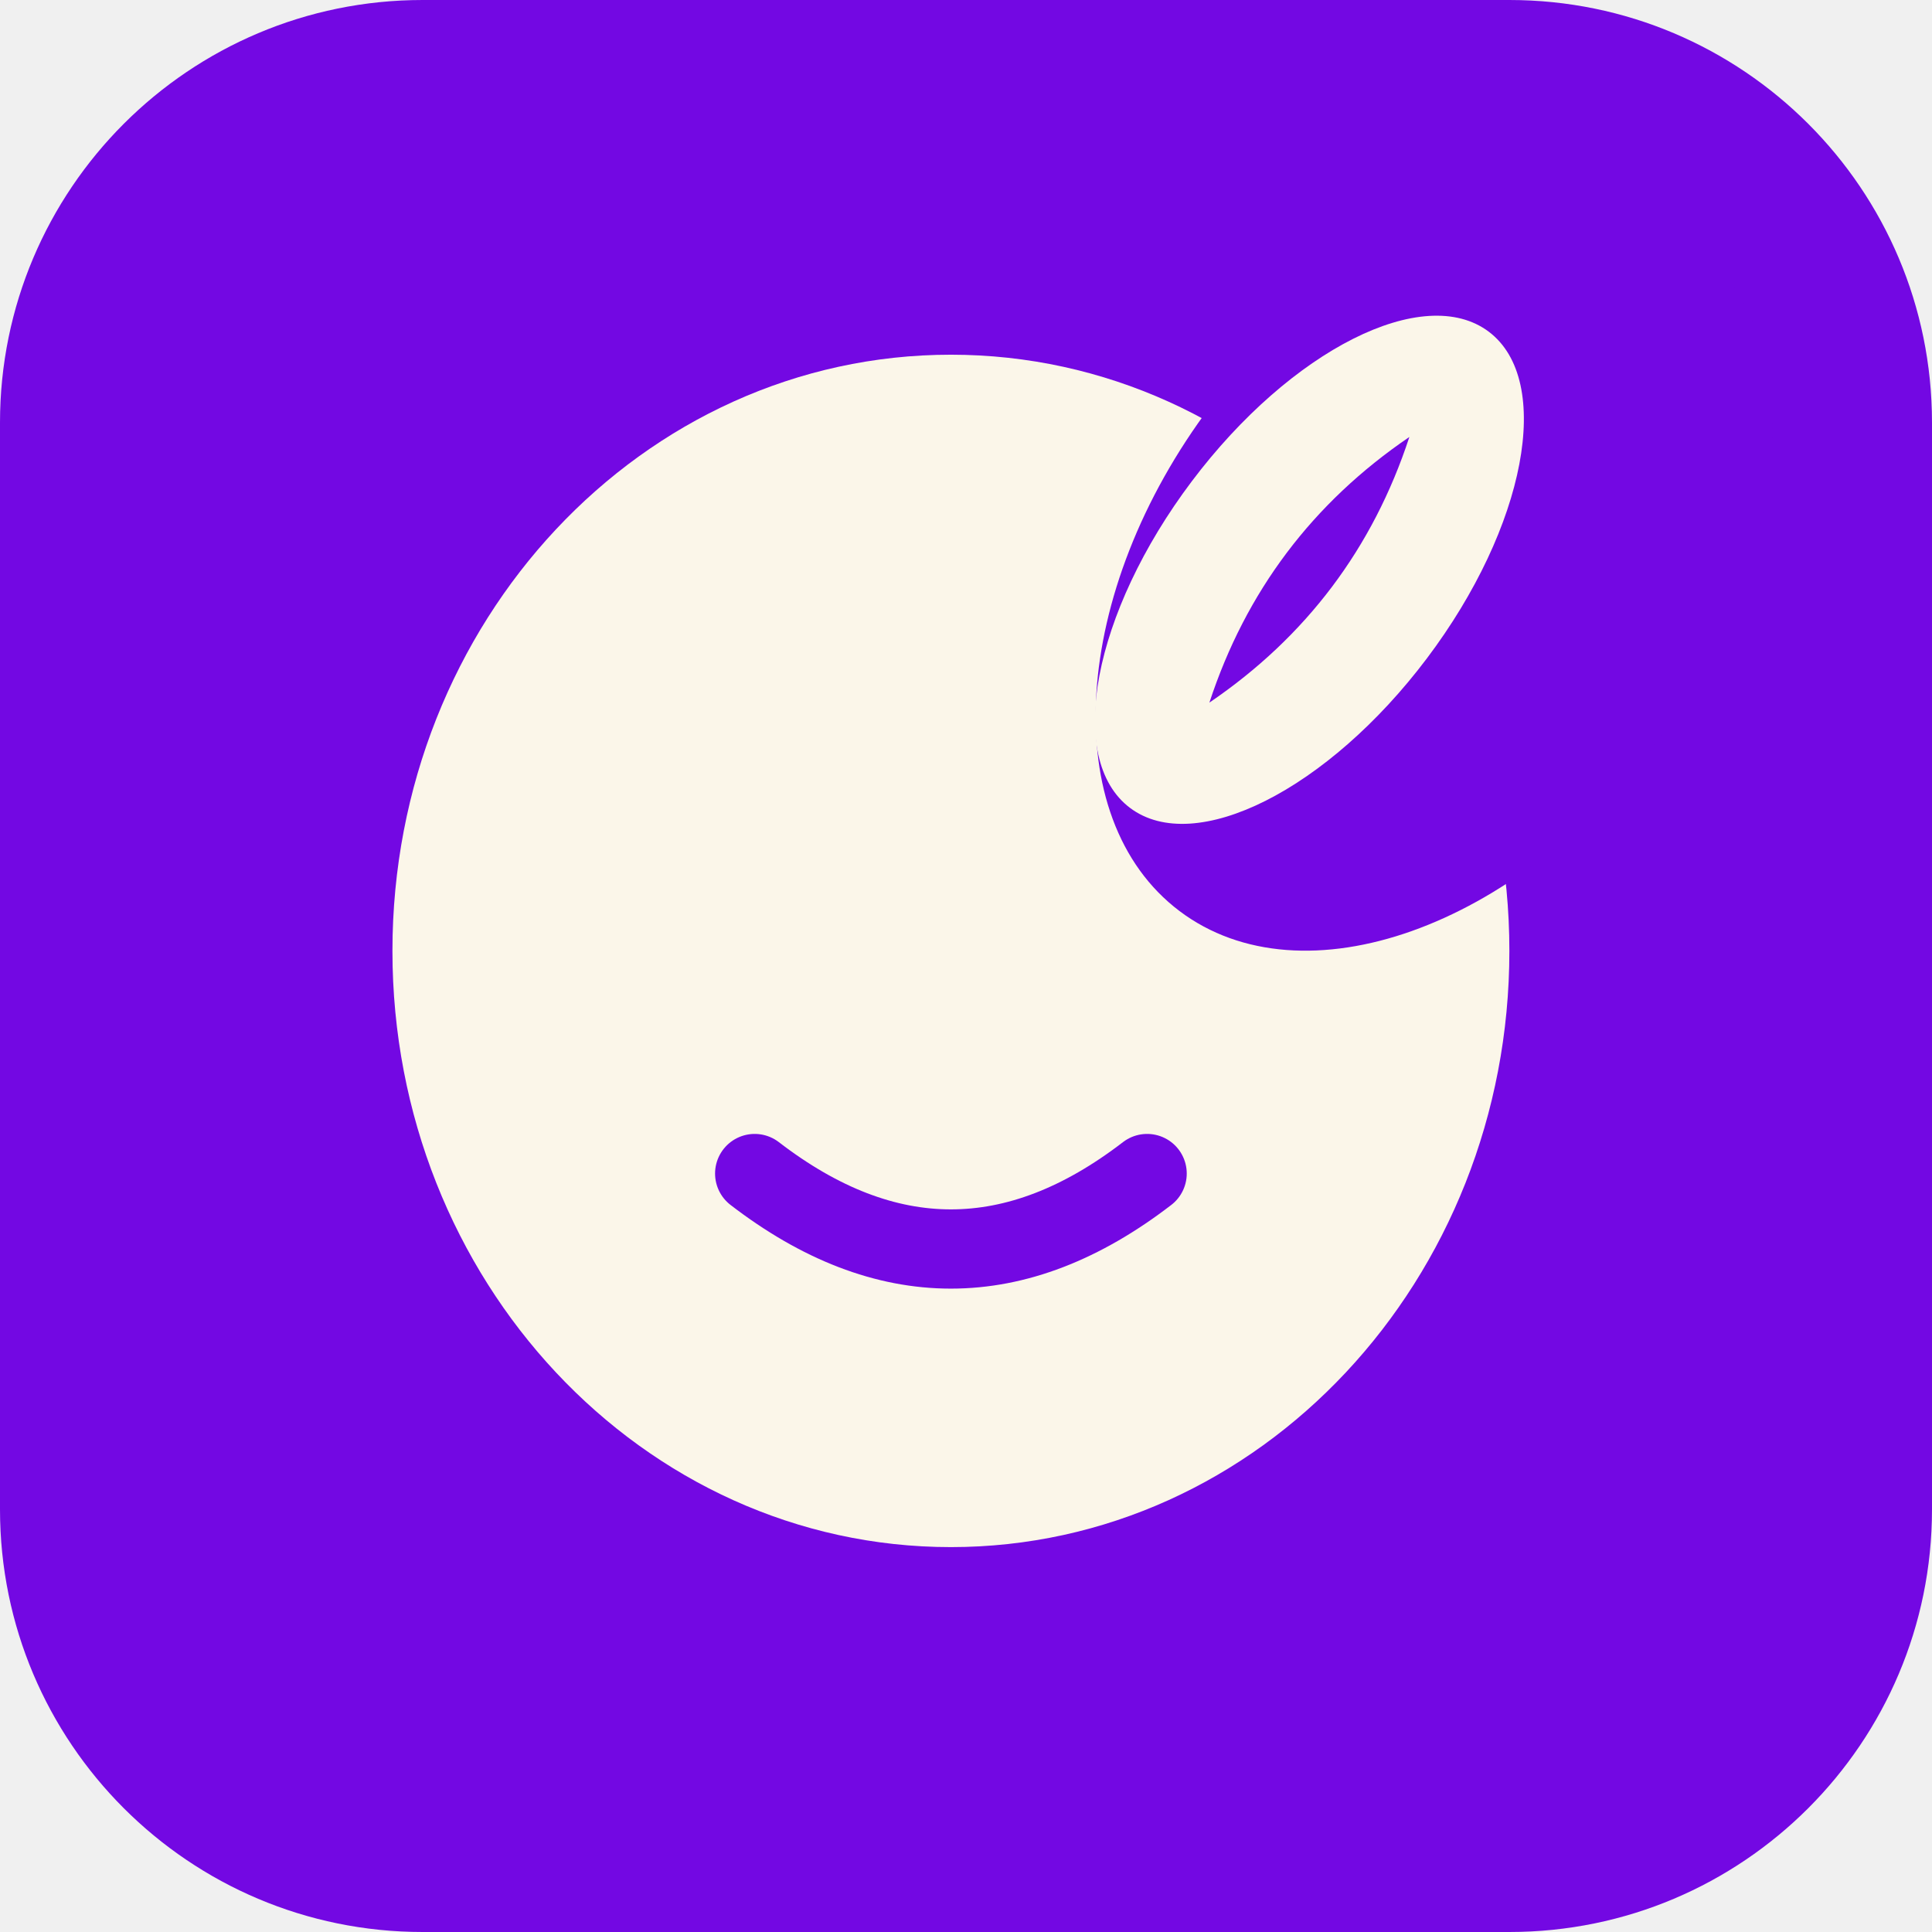
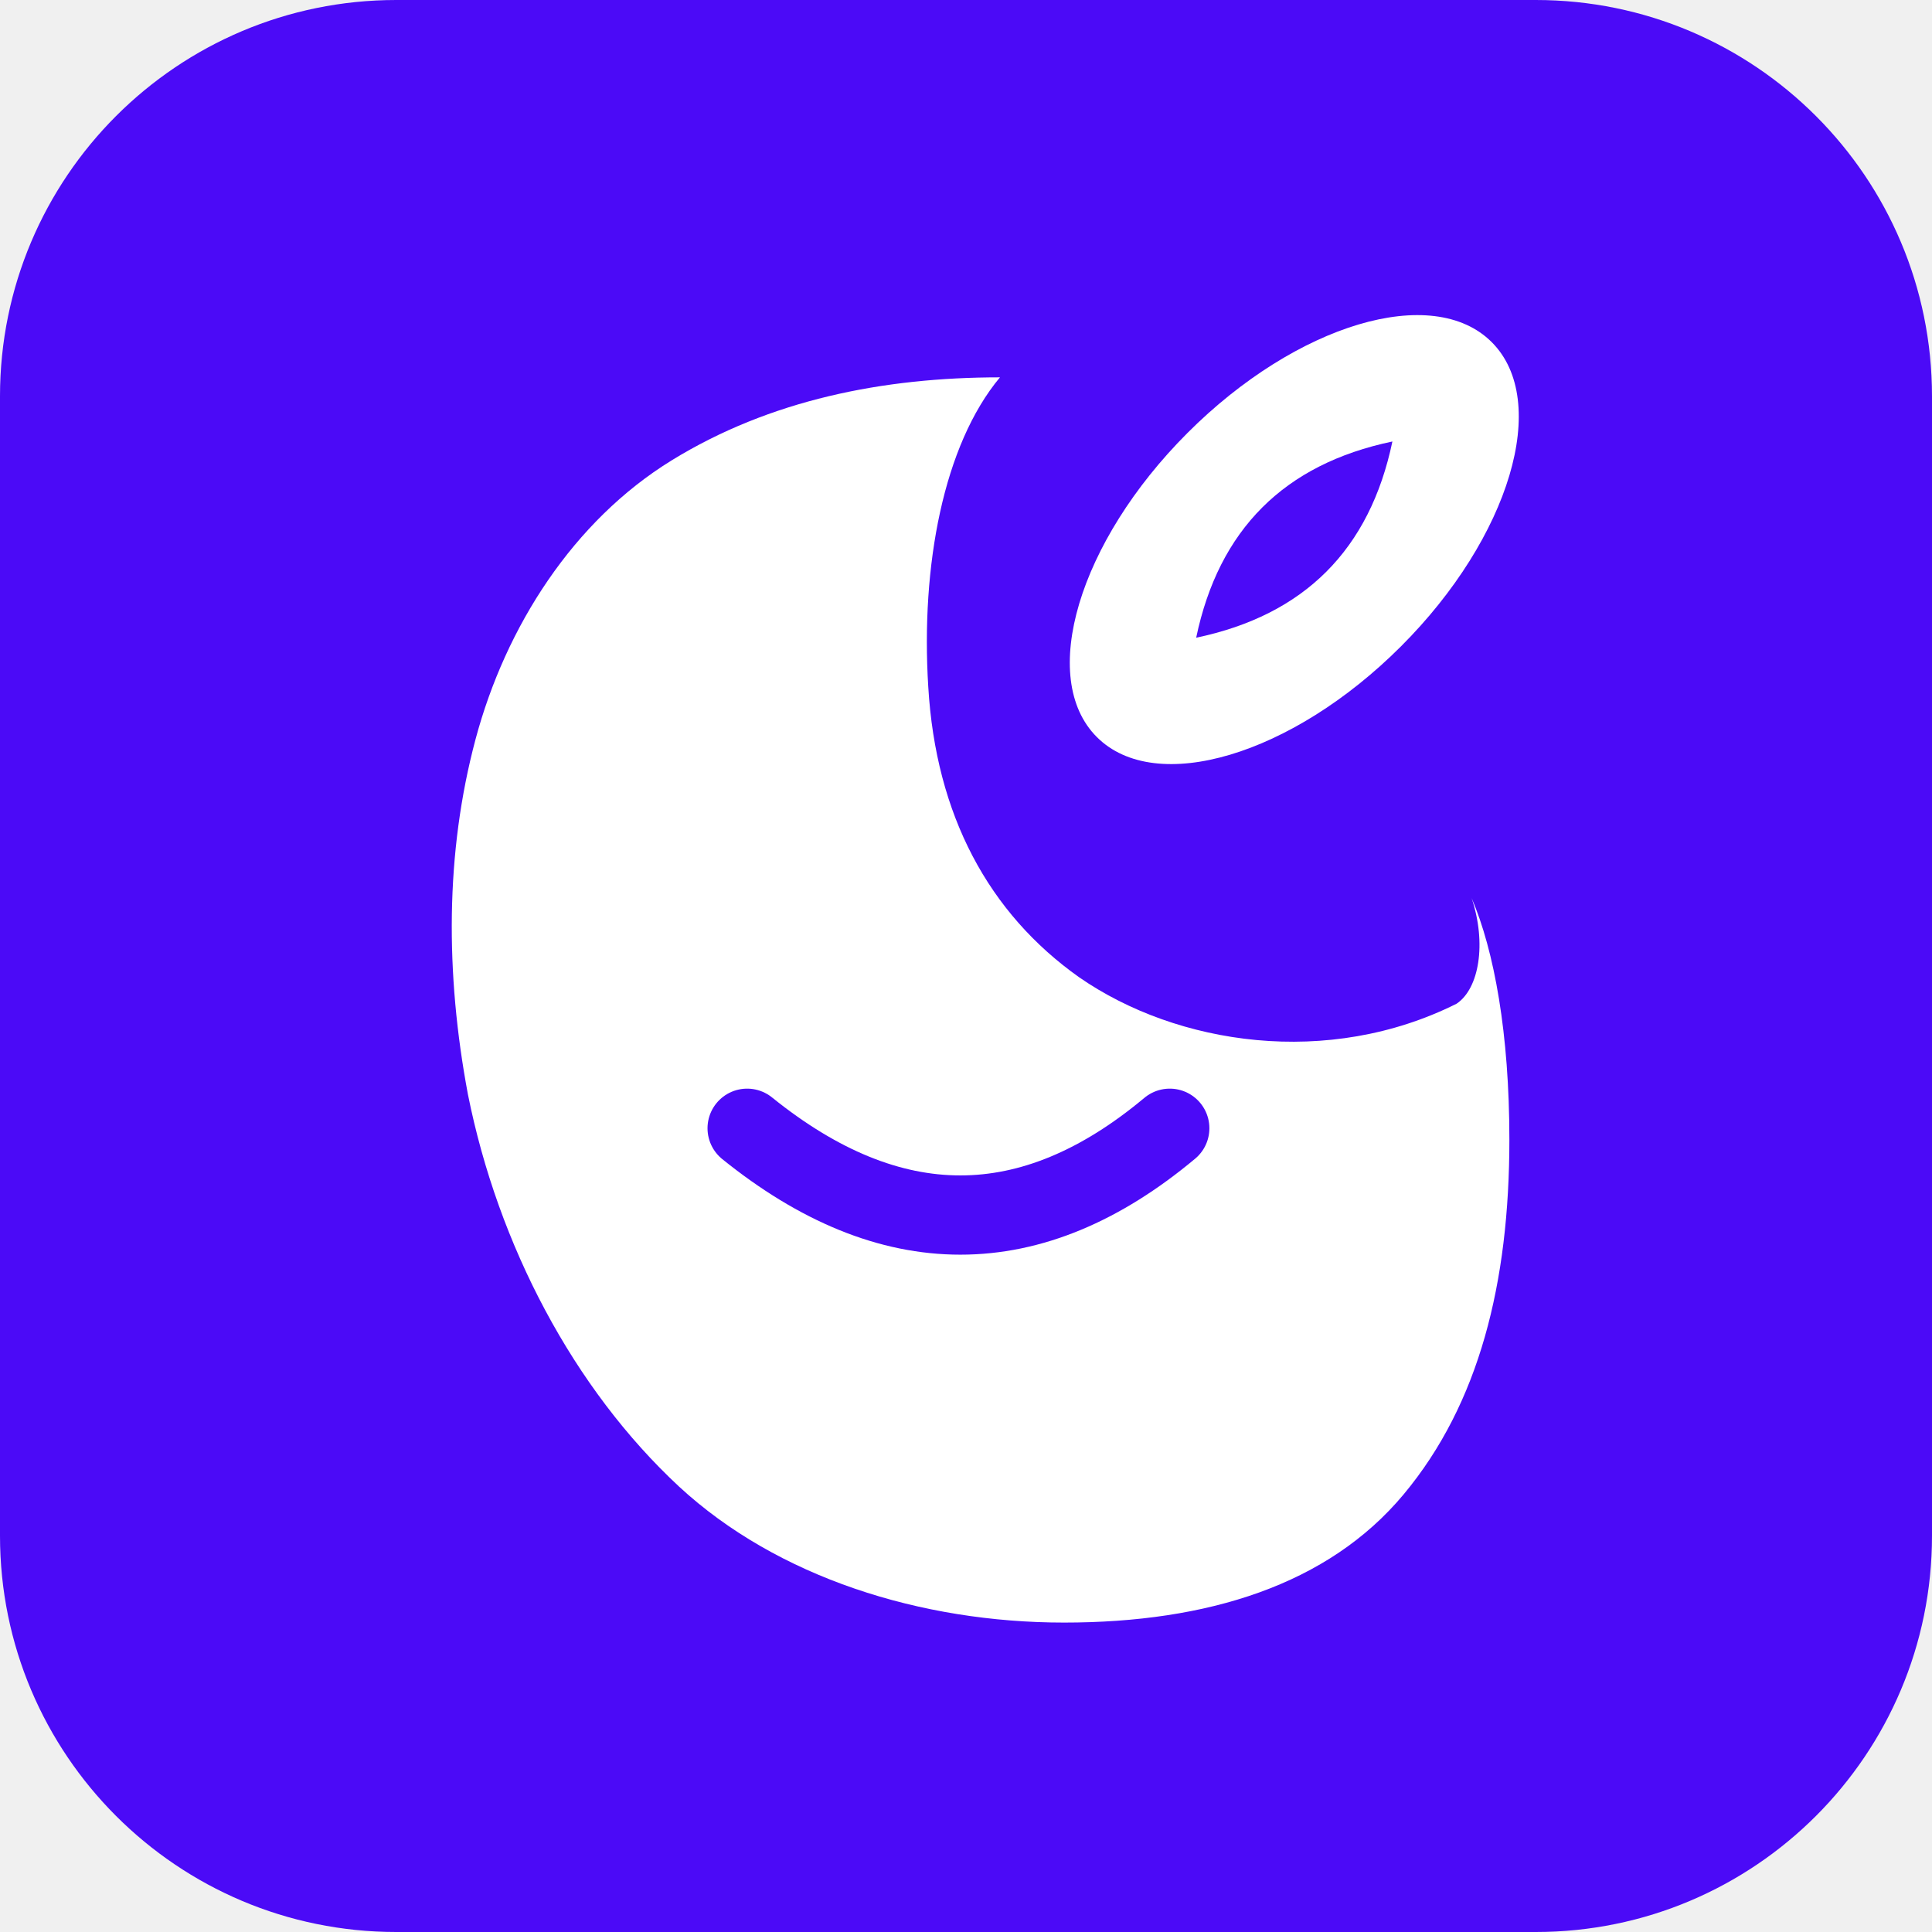
<svg xmlns="http://www.w3.org/2000/svg" viewBox="0 0 512 512" width="512" height="512" role="img" aria-label="Plum">
-   <rect width="512" height="512" rx="112" fill="#7308E3" />
-   <ellipse cx="252" cy="252" rx="148" ry="158" fill="#FBF6E9" />
-   <ellipse cx="380" cy="152" rx="74" ry="112" transform="rotate(37 380 152)" fill="#7308E3" />
-   <ellipse cx="347" cy="151" rx="39" ry="79" transform="rotate(37 347 151)" fill="#FBF6E9" />
-   <path d="M373.5 115.8 Q359 160 320.5 186.2 Q335 142 373.5 115.8 Z" fill="#7308E3" />
-   <path d="M200 311 Q252 351 304 311" fill="none" stroke="#7308E3" stroke-width="21" stroke-linecap="round" />
+   <rect width="512" height="512" rx="105" fill="#4B0AF7" />
+   <path d="M265 100C250 118 244 150 246 182C248 216 262 242 286 259C312 277 352 283 386 266C392 262 394 250 390 238C396 252 400 274 400 302C400 340 392 372 372 396C352 420 320 430 282 430C244 430 206 418 180 394C152 368 132 330 124 290C118 258 118 226 126 196C134 166 152 138 178 122C204 106 234 100 265 100Z" fill="#FFFFFF" />
+   <ellipse cx="343" cy="143" rx="40" ry="74" transform="rotate(45 343 143)" fill="#FFFFFF" />
+   <path d="M369 117Q360 160 317 169Q326 126 369 117Z" fill="#4B0AF7" />
+   <path d="M198 299Q255 345 310 299" fill="none" stroke="#4B0AF7" stroke-width="21" stroke-linecap="round" />
</svg>
